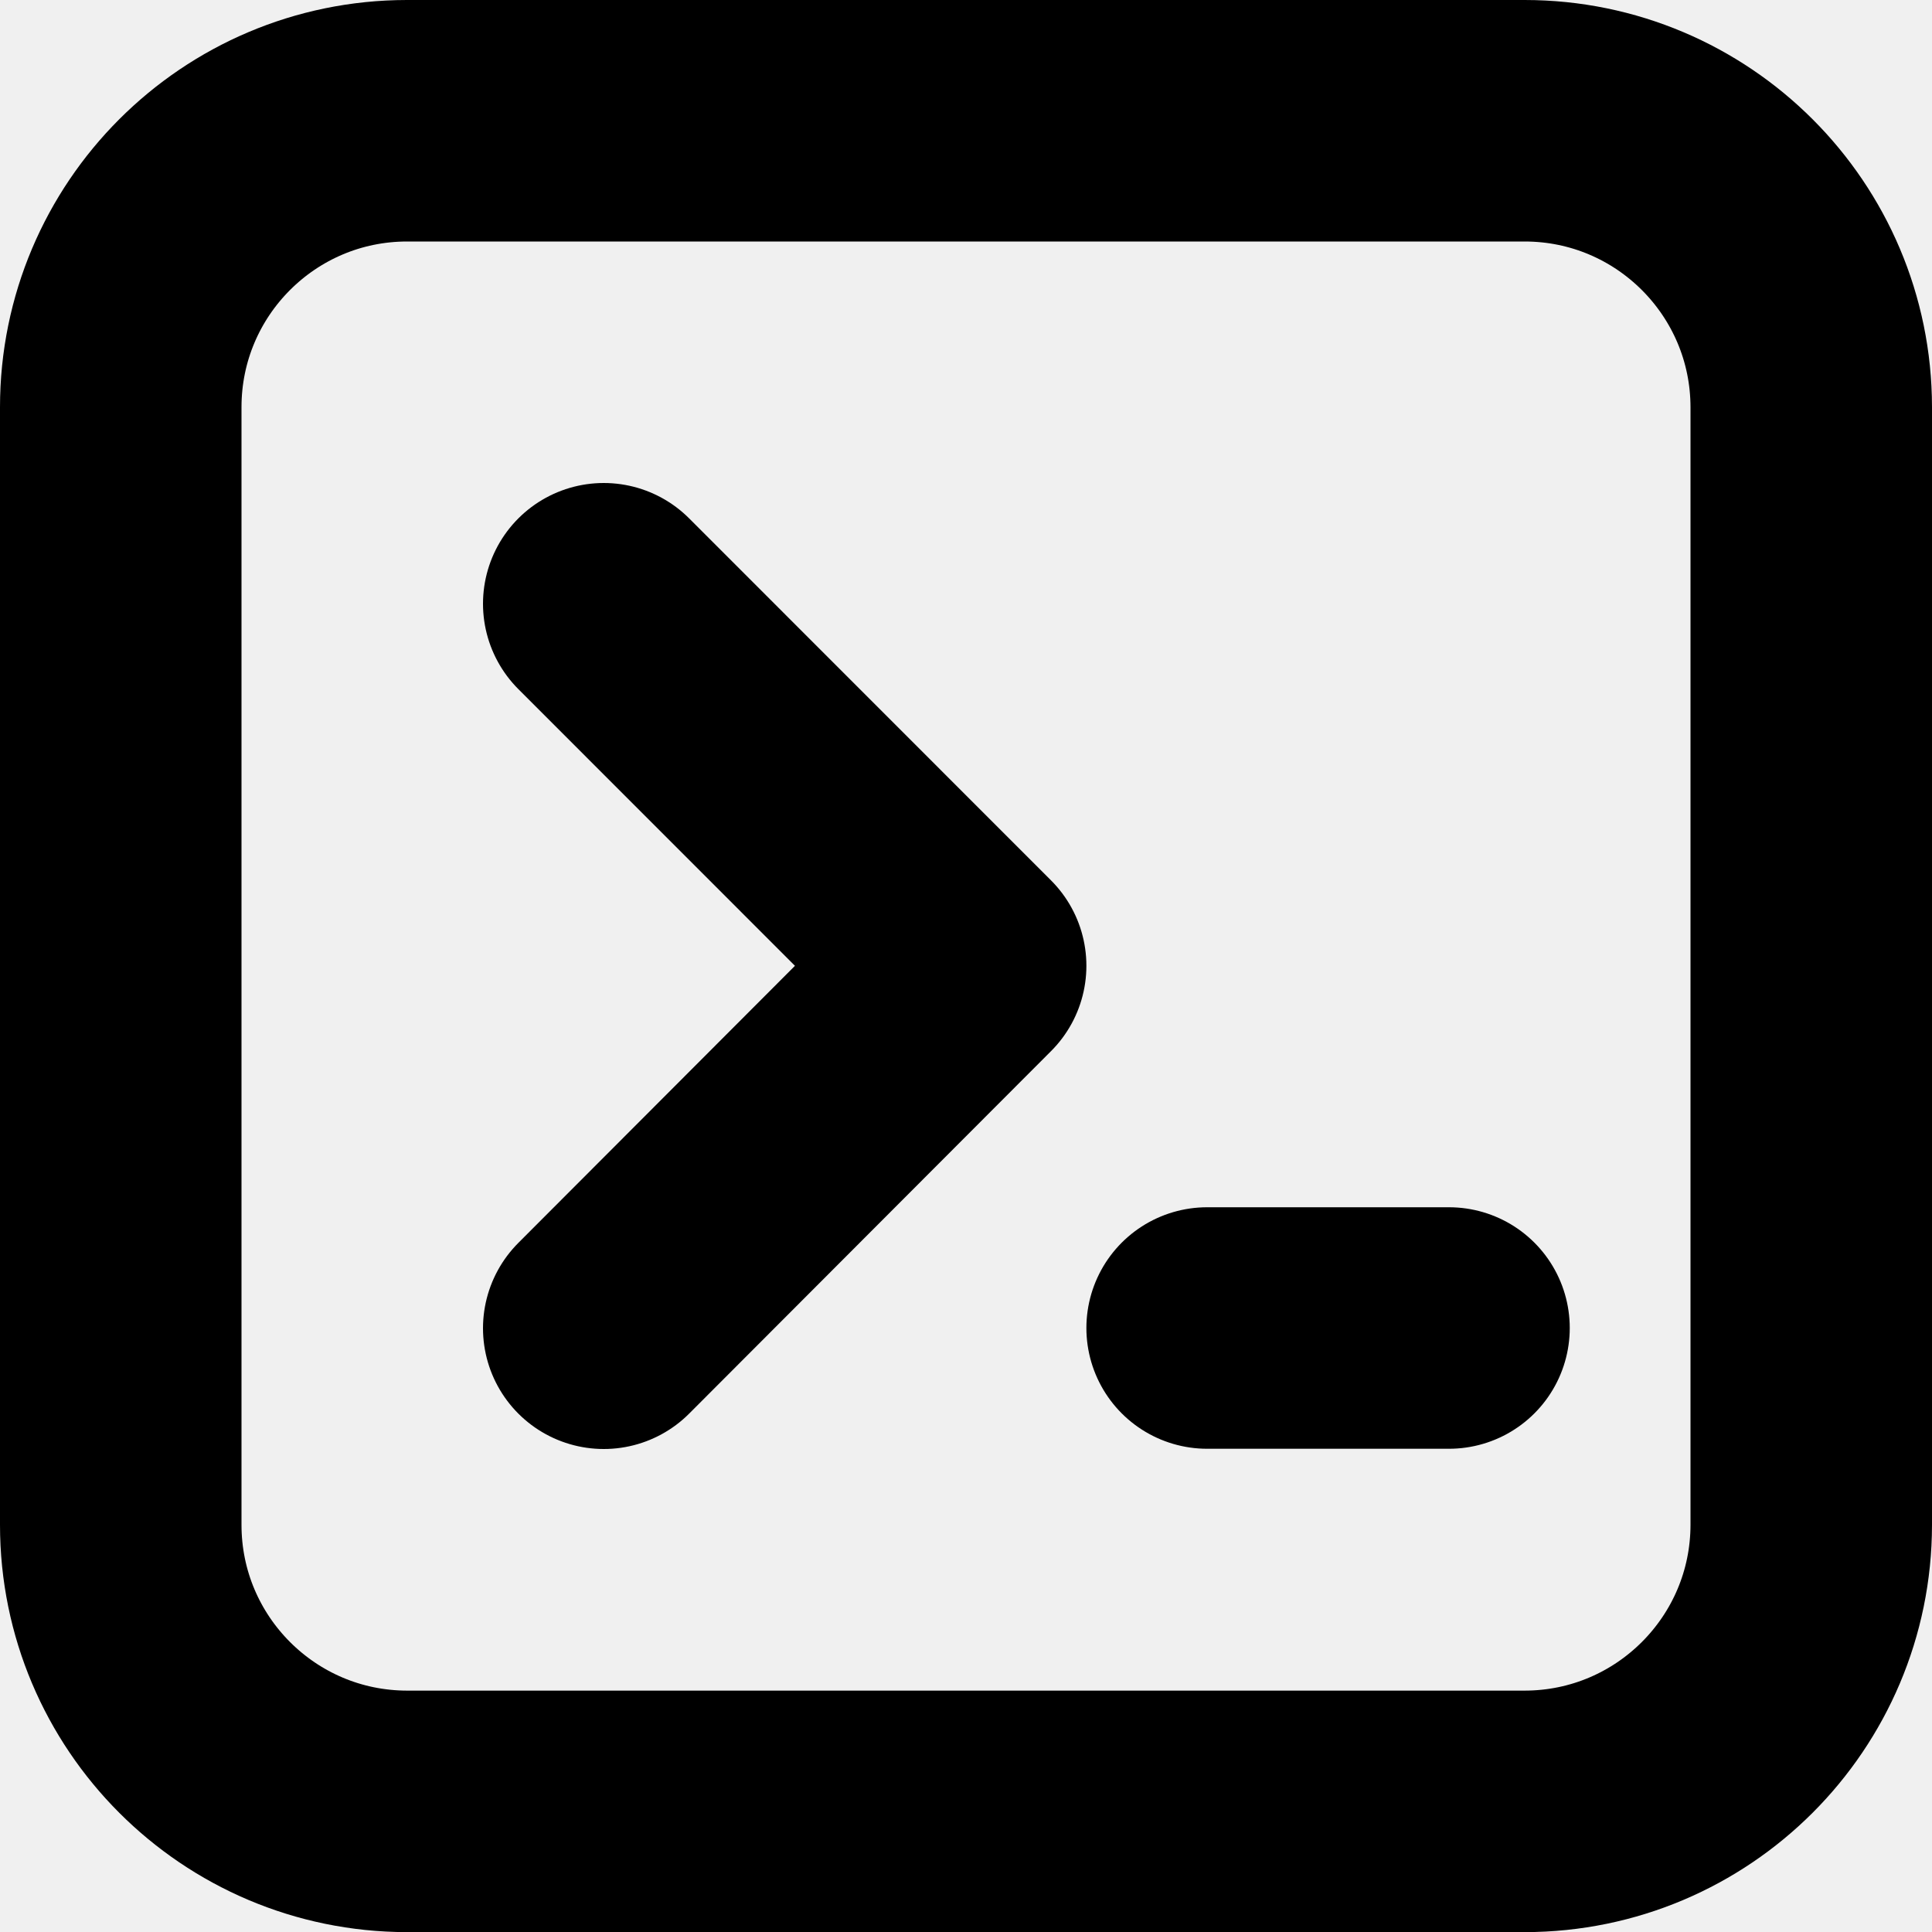
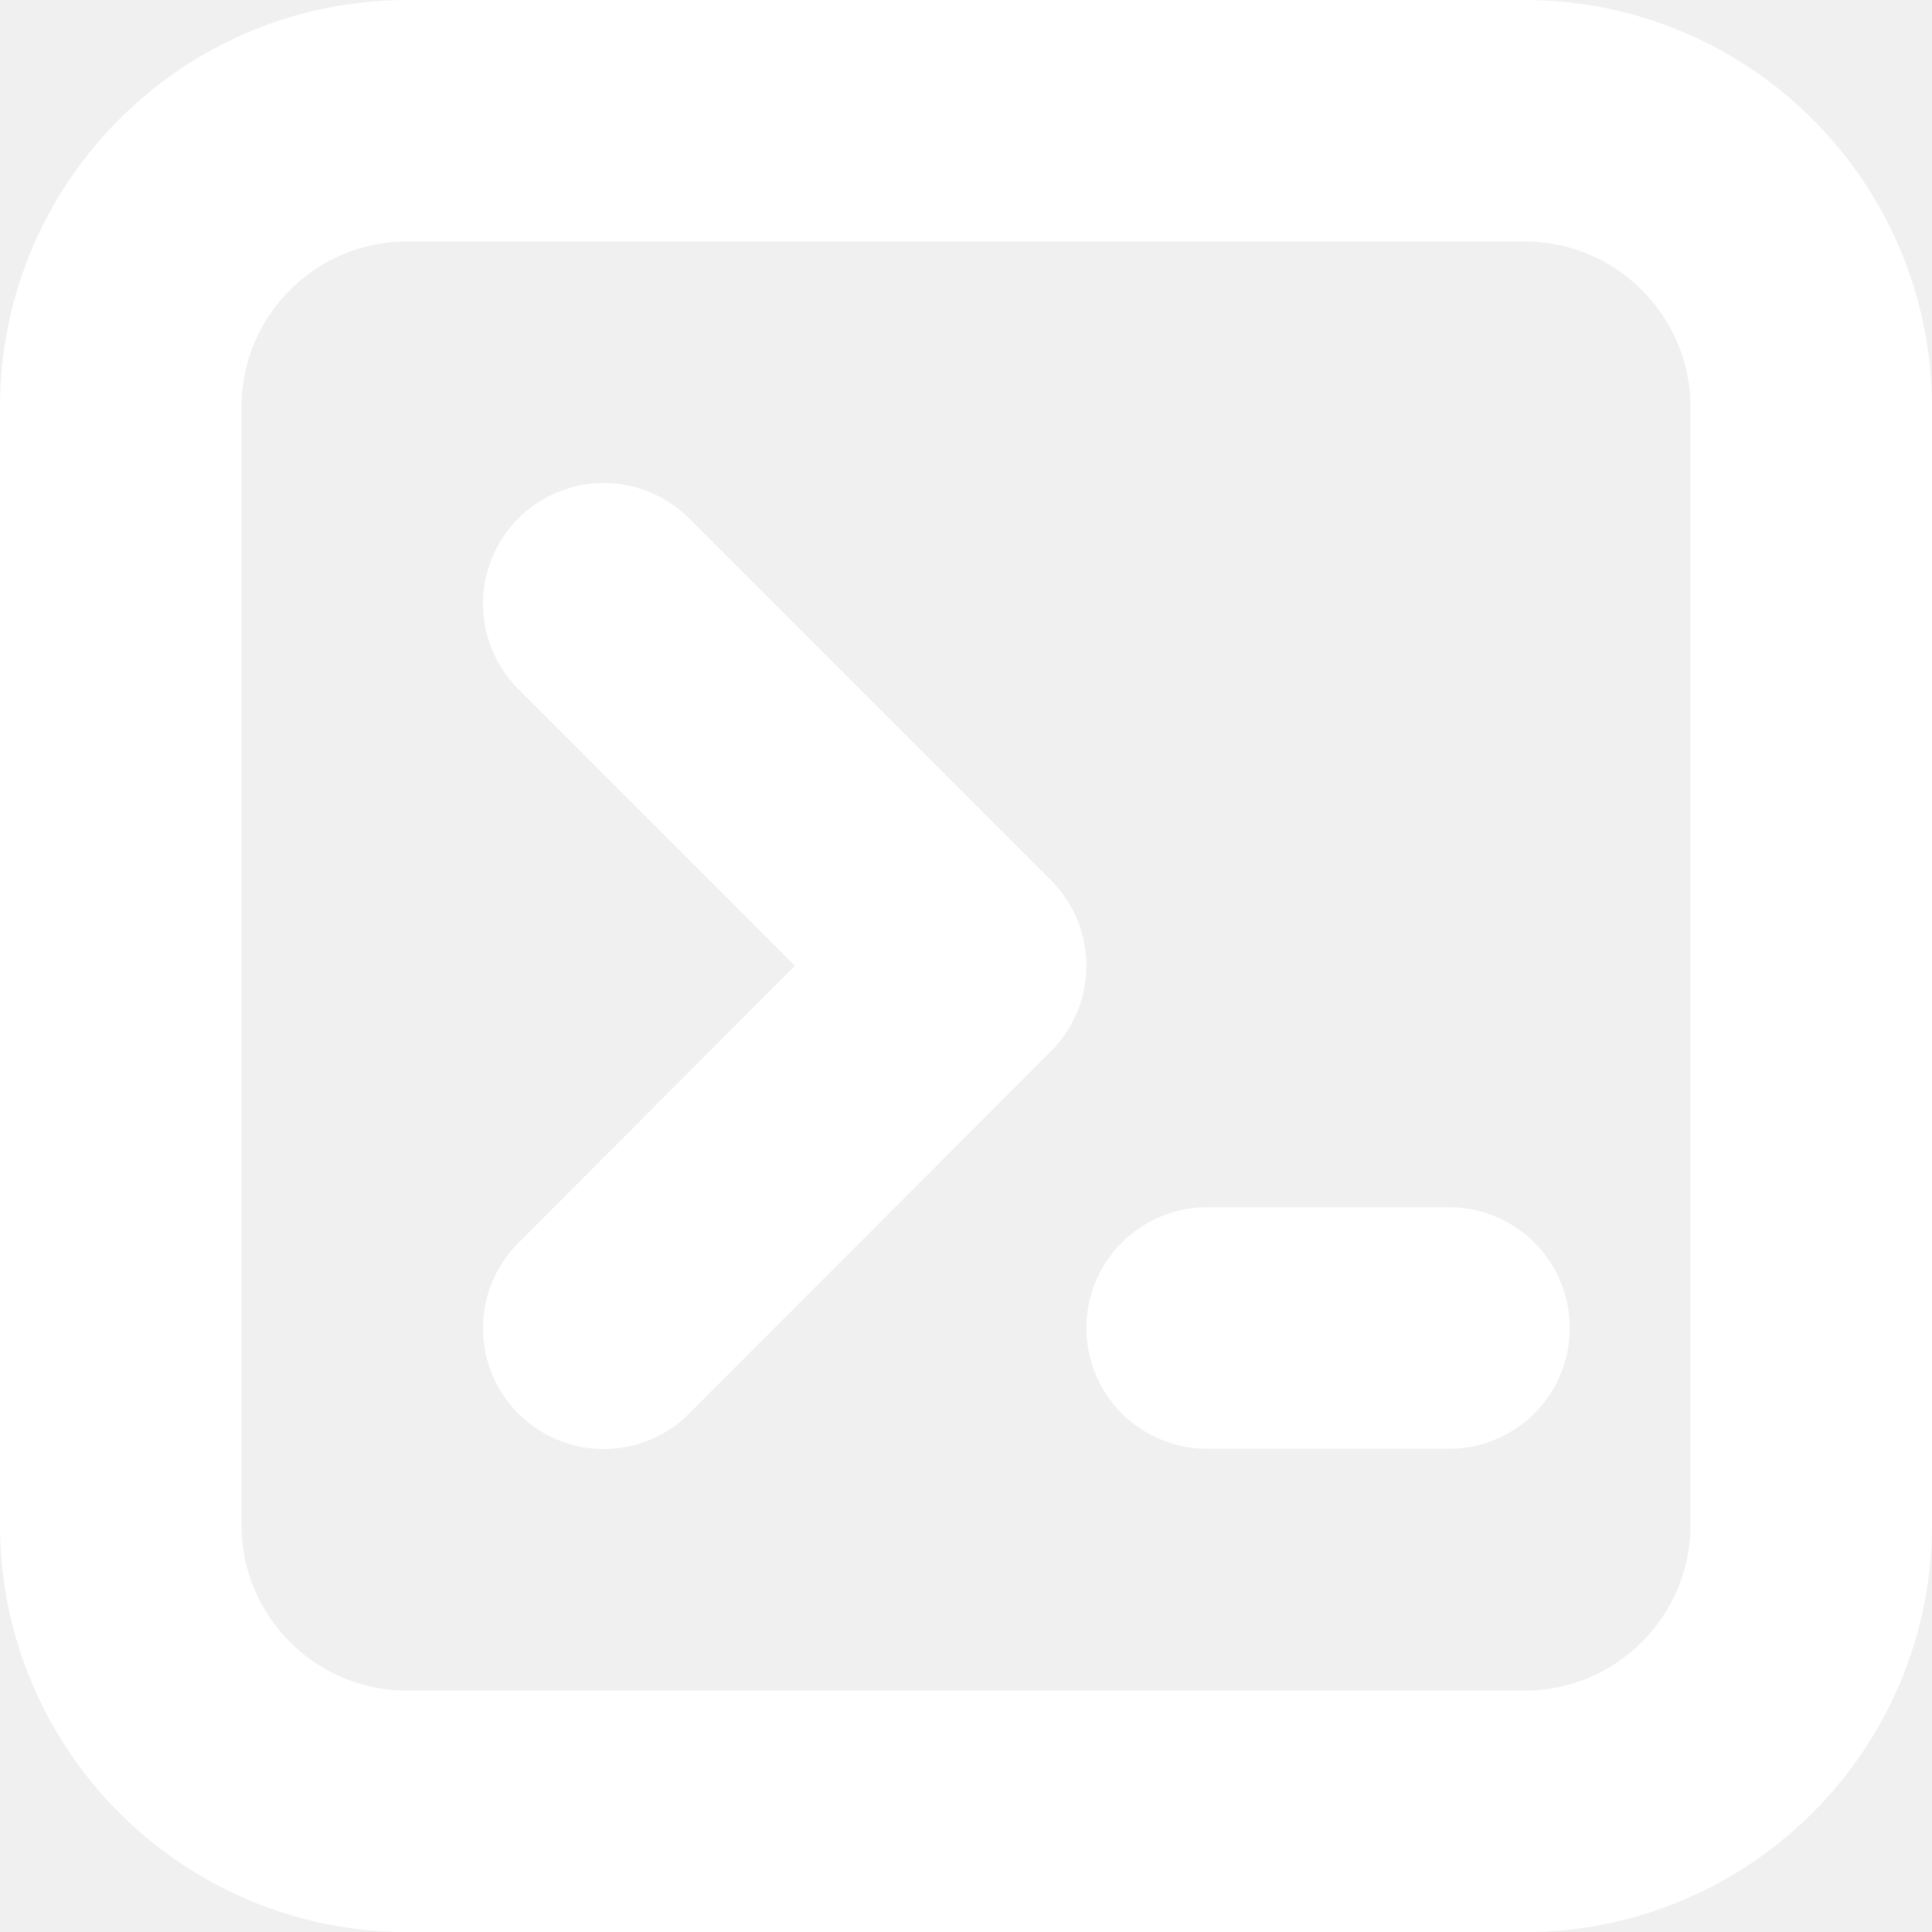
<svg xmlns="http://www.w3.org/2000/svg" version="2.0" focusable="false" aria-hidden="true" class="globalNav-2218" width="16" height="16" viewBox="0 0 16 16">
-   <path d="M5 5l2.997 2.998L5 11m4.997-.002H12m3-7.626A2.374 2.374 0 0012.627 1H3.37A2.372 2.372 0 001 3.372v9.256a2.373 2.373 0 002.37 2.373h9.257A2.375 2.375 0 0015 12.628V3.372z" stroke="currentColor" stroke-width="2" stroke-miterlimit="1.5" stroke-linecap="round" stroke-linejoin="round" fill="none" />
+   <path d="M5 5l2.997 2.998L5 11m4.997-.002H12m3-7.626A2.374 2.374 0 0012.627 1H3.37A2.372 2.372 0 001 3.372v9.256a2.373 2.373 0 002.37 2.373h9.257A2.375 2.375 0 0015 12.628V3.372z" stroke="white" stroke-width="2" stroke-miterlimit="1.5" stroke-linecap="round" stroke-linejoin="round" fill="none" />
</svg>
